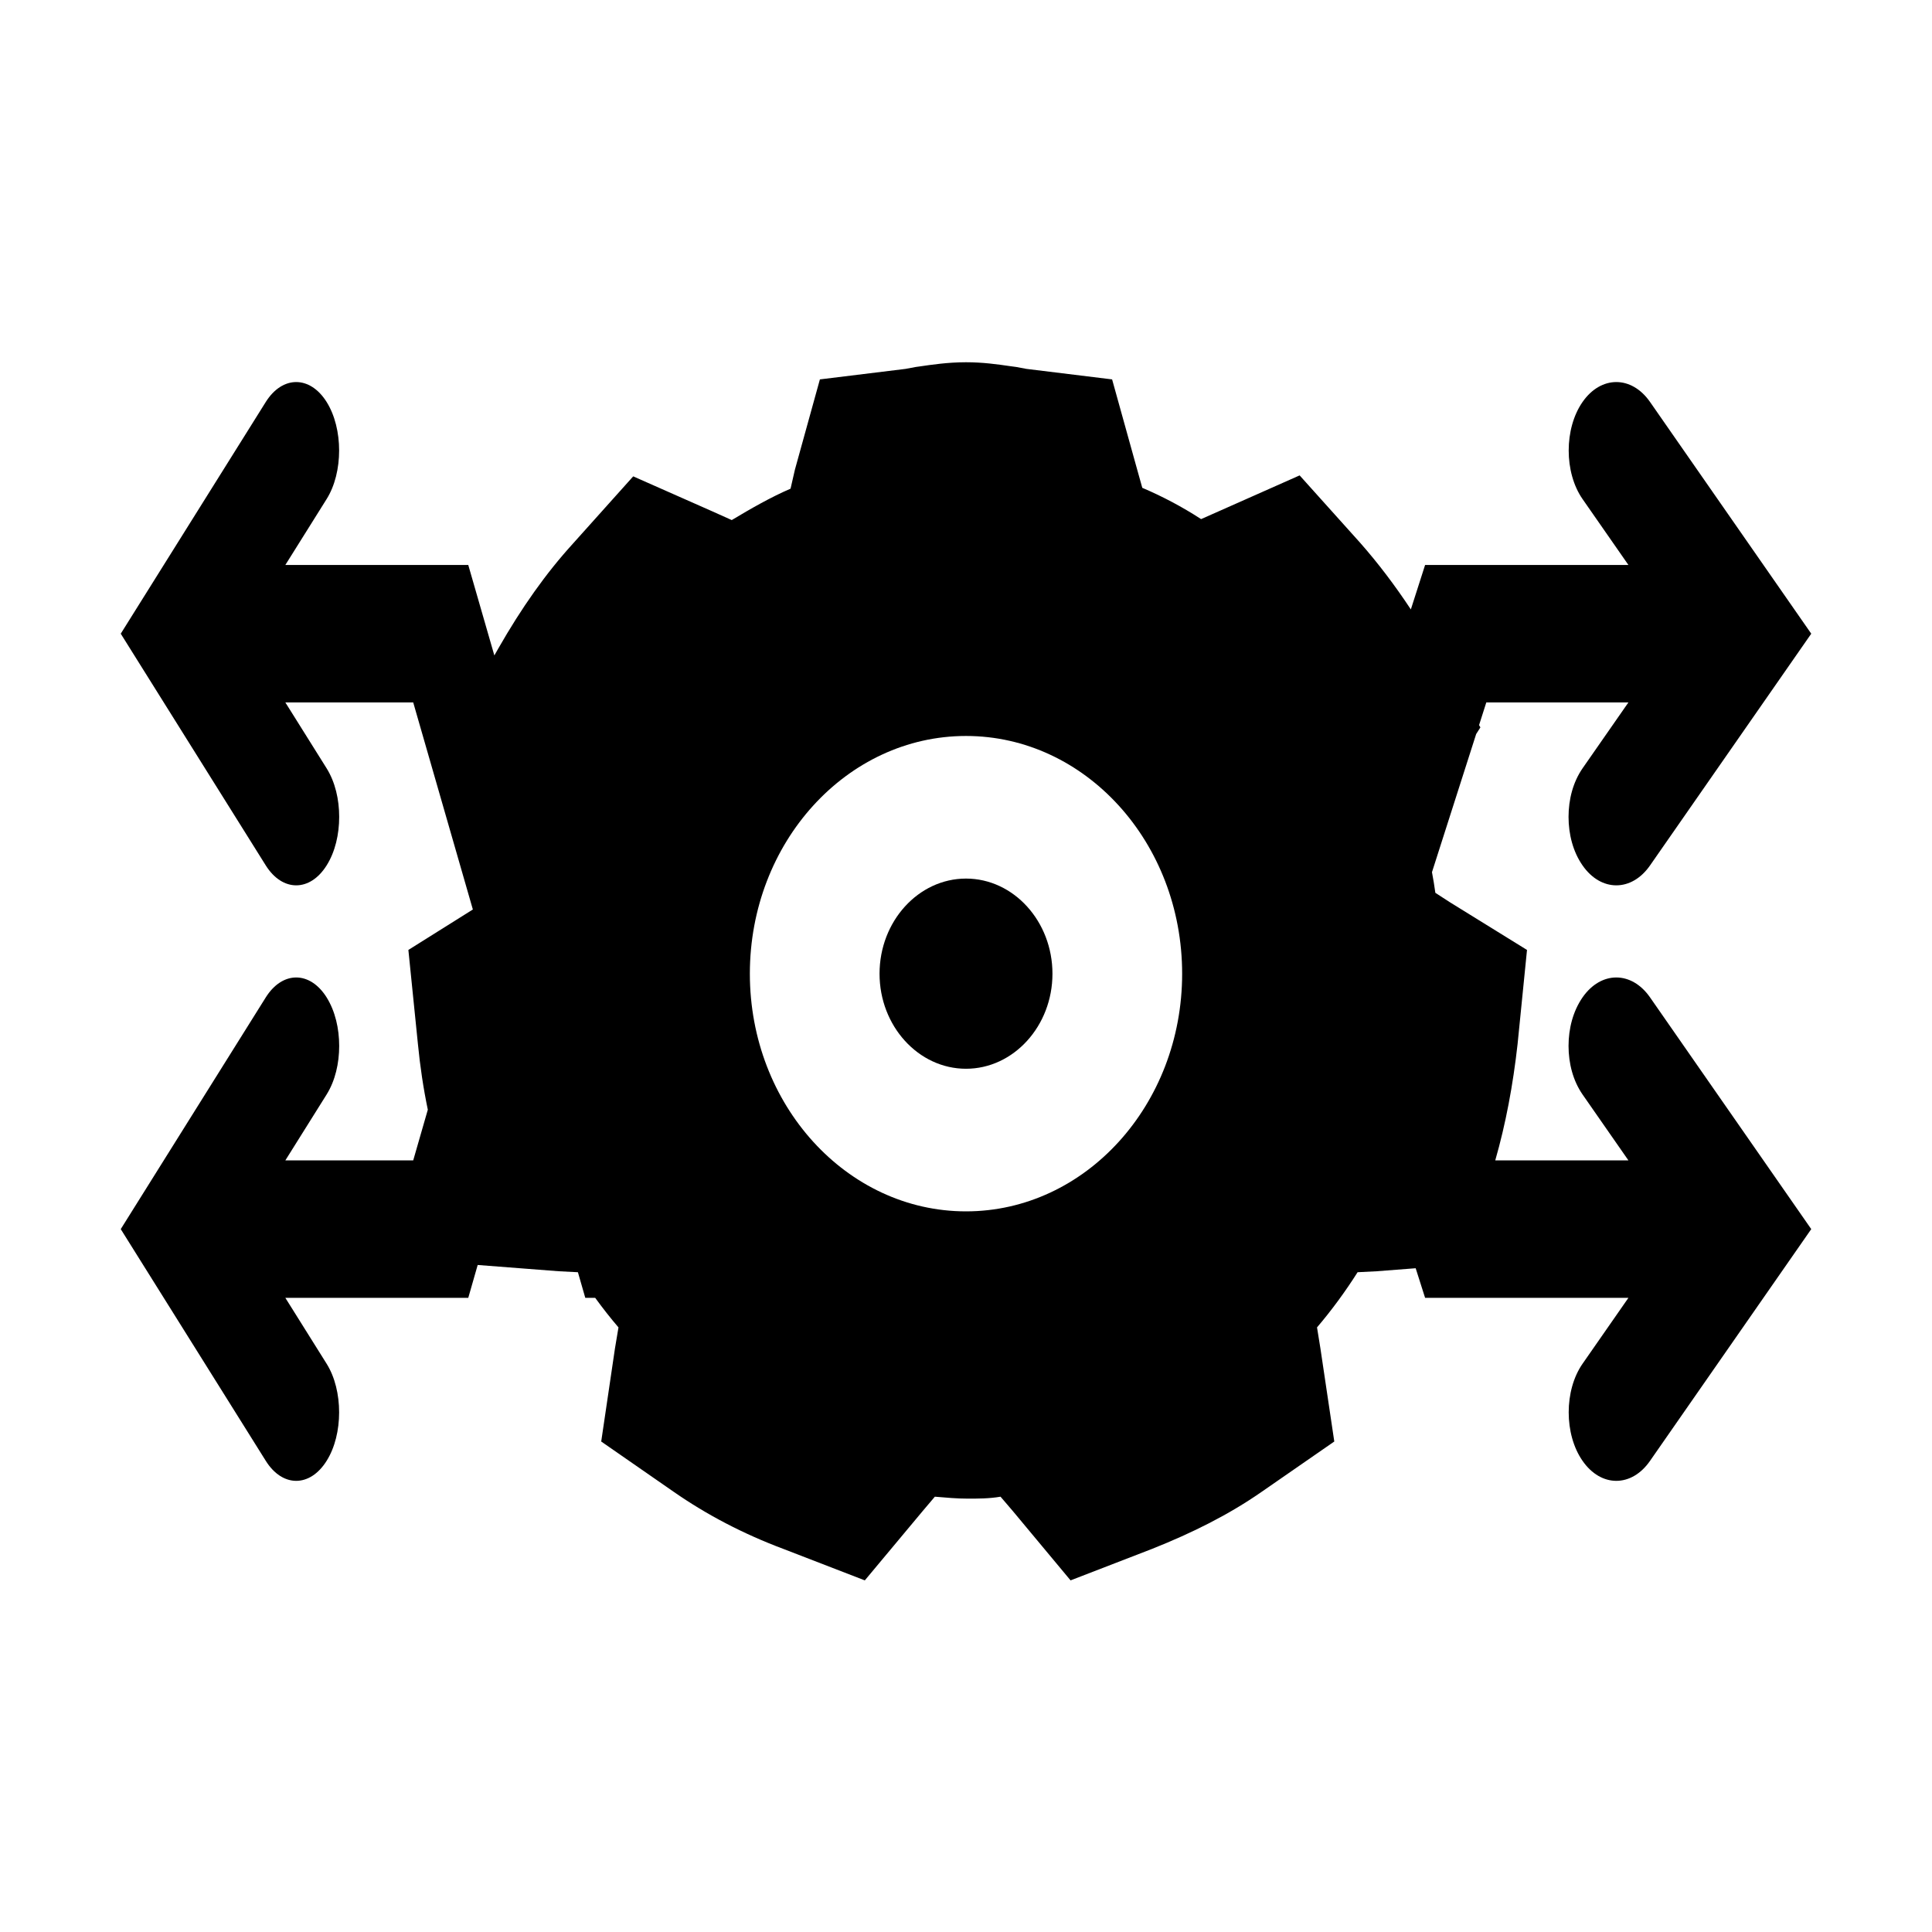
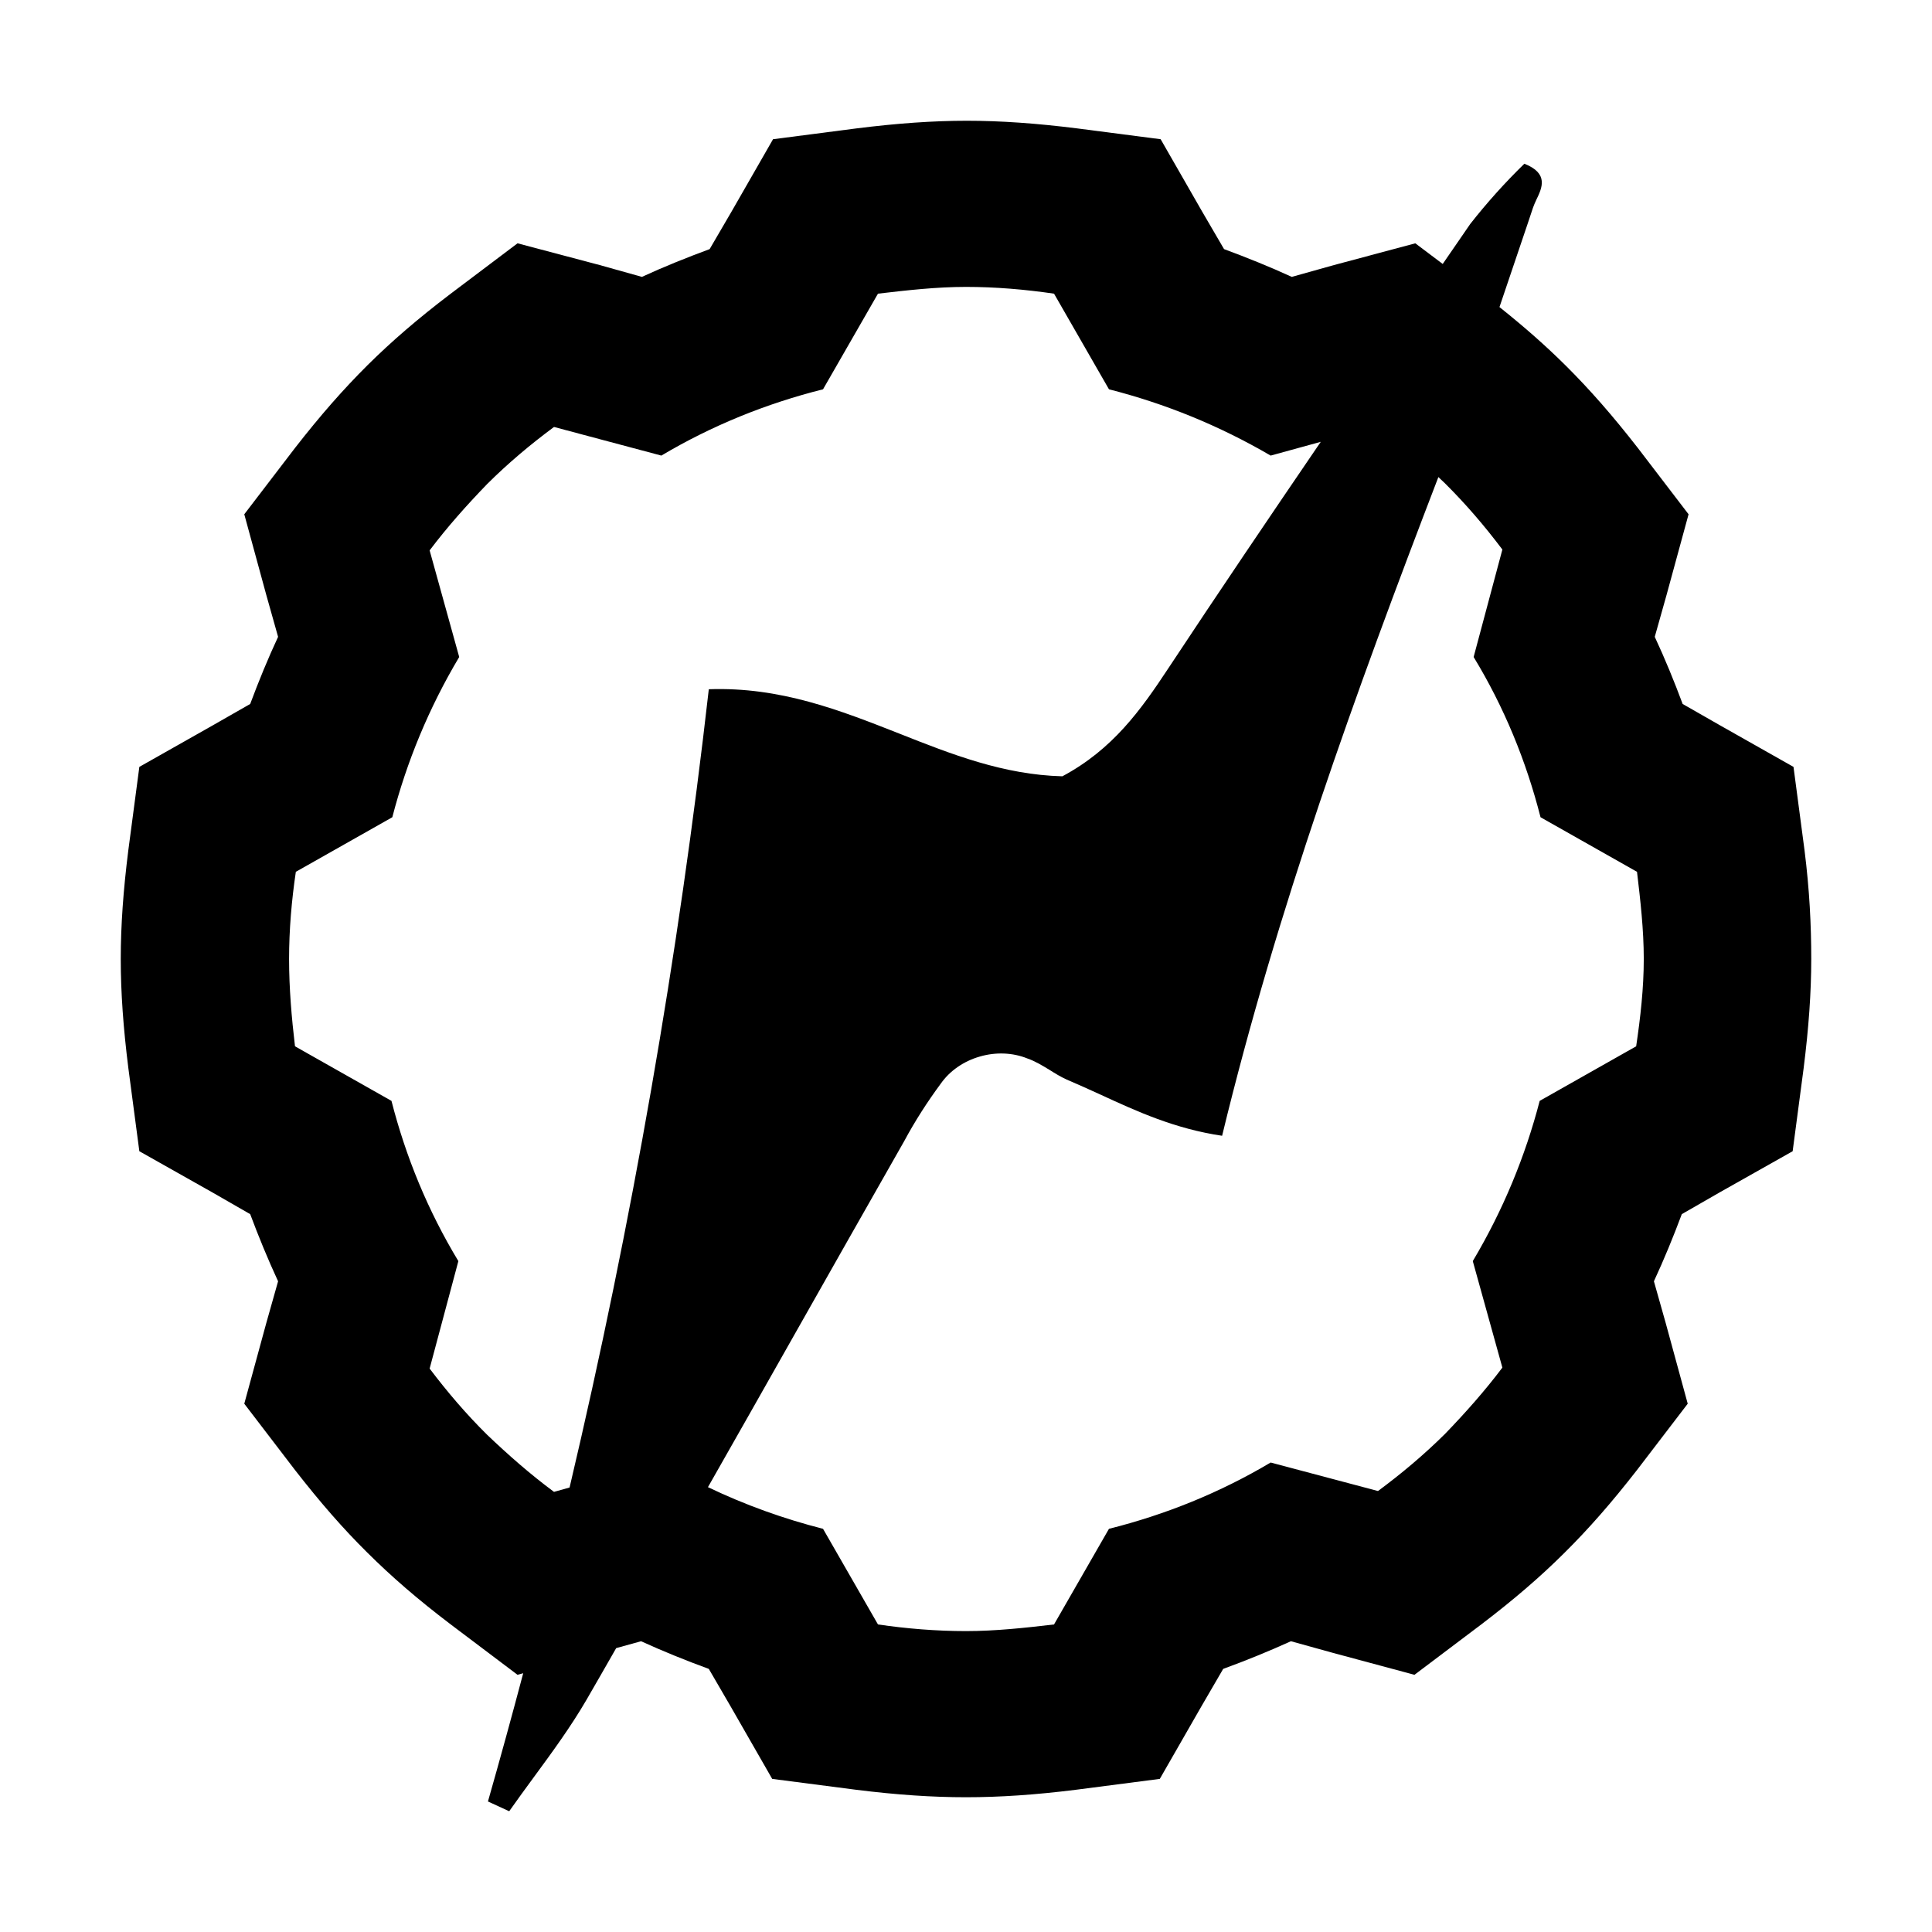
<svg xmlns="http://www.w3.org/2000/svg" width="16" height="16" viewBox="0 0 16 16">
-   <path d="M8 7.276C7.606 7.276 7.284 7.63 7.284 8.064C7.284 8.497 7.606 8.851 8 8.851C8.394 8.851 8.716 8.497 8.716 8.064C8.716 7.63 8.394 7.276 8 7.276Z" />
-   <path fill-rule="evenodd" clip-rule="evenodd" d="M12.009 7.473L11.887 7.394C11.879 7.337 11.87 7.28 11.859 7.223L12.225 6.079L12.26 6.024L12.249 6.005L12.309 5.817H13.486L13.106 6.363C13.027 6.477 12.99 6.621 12.99 6.765C12.99 6.909 13.027 7.054 13.106 7.167C13.259 7.387 13.512 7.387 13.665 7.167L15 5.248L13.665 3.329C13.512 3.109 13.259 3.109 13.106 3.329C12.953 3.549 12.953 3.913 13.106 4.133L13.486 4.679H11.802L11.684 5.047C11.551 4.846 11.413 4.664 11.265 4.496L10.763 3.937L10.105 4.229L9.947 4.299C9.79 4.197 9.625 4.11 9.46 4.04L9.418 3.89L9.21 3.142L8.501 3.055L8.415 3.039L8.363 3.032C8.26 3.017 8.14 3 8 3C7.85 3 7.717 3.02 7.614 3.035L7.585 3.039L7.499 3.055L6.79 3.142L6.583 3.89L6.547 4.047C6.382 4.118 6.217 4.213 6.06 4.307L5.902 4.236L5.244 3.945L4.743 4.504C4.521 4.748 4.32 5.032 4.127 5.37L4.094 5.428L3.878 4.679H2.363L2.705 4.133C2.843 3.913 2.843 3.549 2.705 3.329C2.567 3.109 2.339 3.109 2.201 3.329L1 5.248L2.201 7.167C2.339 7.387 2.567 7.387 2.705 7.167C2.776 7.054 2.809 6.909 2.809 6.765C2.809 6.621 2.776 6.477 2.705 6.363L2.363 5.817H3.422L3.916 7.532L3.382 7.867L3.461 8.646C3.479 8.831 3.506 9.013 3.543 9.19L3.422 9.61H2.363L2.705 9.064C2.776 8.95 2.809 8.806 2.809 8.662C2.809 8.518 2.776 8.374 2.705 8.26C2.567 8.04 2.339 8.04 2.201 8.26L1 10.179L2.201 12.098C2.339 12.319 2.567 12.319 2.705 12.098C2.843 11.879 2.843 11.514 2.705 11.294L2.363 10.748H3.878L3.956 10.476L4.628 10.528L4.786 10.536C4.786 10.537 4.786 10.536 4.786 10.536L4.847 10.748H4.929C4.991 10.833 5.055 10.915 5.122 10.993L5.093 11.166L4.979 11.938L5.58 12.355C5.852 12.544 6.153 12.702 6.489 12.828L7.162 13.088L7.642 12.513L7.742 12.395C7.835 12.403 7.928 12.411 8.014 12.411C8.1 12.411 8.193 12.411 8.286 12.395L8.387 12.513L8.866 13.088L9.539 12.828C9.876 12.694 10.176 12.544 10.448 12.355L11.05 11.938L10.935 11.166L10.907 10.993C11.028 10.851 11.143 10.694 11.243 10.536L11.401 10.528L11.724 10.503L11.802 10.748H13.486L13.106 11.294C12.953 11.514 12.953 11.879 13.106 12.098C13.259 12.319 13.512 12.319 13.665 12.098L15 10.179L13.665 8.26C13.512 8.04 13.259 8.04 13.106 8.26C13.027 8.374 12.99 8.518 12.99 8.662C12.99 8.806 13.027 8.95 13.106 9.064L13.486 9.61H12.383C12.47 9.307 12.53 8.986 12.568 8.646L12.646 7.867L12.009 7.473ZM8 10.032C7.012 10.032 6.21 9.15 6.21 8.064C6.21 6.977 7.012 6.095 8 6.095C8.988 6.095 9.79 6.977 9.79 8.064C9.79 9.15 8.988 10.032 8 10.032Z" />
+   <path fill-rule="evenodd" clip-rule="evenodd" d="M14.853 6.351L14.944 7.039C14.986 7.372 15 7.664 15 7.942C15 8.22 14.979 8.512 14.937 8.846L14.846 9.534L14.243 9.874L13.928 10.055C13.858 10.242 13.781 10.43 13.697 10.611L13.795 10.958L13.977 11.625L13.557 12.174C13.346 12.445 13.157 12.661 12.954 12.862C12.758 13.057 12.54 13.245 12.267 13.453L11.714 13.87L11.041 13.689L10.691 13.592C10.508 13.675 10.319 13.752 10.13 13.821L9.948 14.134L9.605 14.732L8.911 14.822C8.575 14.864 8.28 14.884 8 14.884C7.72 14.884 7.425 14.864 7.089 14.822L6.395 14.732L6.052 14.134L5.87 13.821C5.681 13.752 5.491 13.675 5.309 13.592L5.103 13.649C5.021 13.792 4.939 13.936 4.856 14.079C4.729 14.297 4.576 14.507 4.423 14.715C4.353 14.81 4.284 14.905 4.217 15L4.041 14.919C4.142 14.565 4.239 14.212 4.333 13.857L4.286 13.87L3.733 13.453C3.459 13.245 3.242 13.057 3.039 12.855C2.843 12.661 2.654 12.445 2.443 12.174L2.023 11.625L2.205 10.958L2.303 10.611C2.219 10.43 2.142 10.242 2.072 10.055L1.757 9.874L1.154 9.534L1.063 8.846C1.021 8.512 1 8.22 1 7.942C1 7.664 1.021 7.372 1.063 7.039L1.154 6.351L1.757 6.01L2.072 5.83C2.142 5.642 2.219 5.454 2.303 5.274L2.205 4.926L2.023 4.259L2.443 3.71C2.654 3.439 2.843 3.224 3.046 3.022C3.242 2.828 3.459 2.64 3.733 2.432L4.286 2.015L4.966 2.195L5.316 2.293C5.498 2.209 5.688 2.133 5.877 2.063L6.059 1.751L6.402 1.153L7.096 1.063C7.432 1.021 7.727 1 8.007 1C8.287 1 8.582 1.021 8.918 1.063L9.612 1.153L9.955 1.751L10.137 2.063C10.326 2.133 10.515 2.209 10.698 2.293L11.048 2.195L11.721 2.015L11.948 2.186C12 2.11 12.053 2.034 12.105 1.958L12.175 1.856C12.312 1.681 12.462 1.514 12.624 1.356C12.828 1.436 12.771 1.556 12.723 1.655C12.712 1.679 12.702 1.701 12.695 1.722C12.681 1.763 12.667 1.804 12.654 1.845C12.575 2.078 12.497 2.311 12.418 2.543C12.626 2.709 12.802 2.864 12.968 3.029C13.164 3.224 13.353 3.439 13.564 3.71L13.984 4.259L13.802 4.926L13.704 5.274C13.788 5.454 13.865 5.642 13.935 5.83L14.25 6.01L14.853 6.351ZM11.912 3.951C11.93 3.968 11.948 3.985 11.966 4.002C12.141 4.176 12.295 4.356 12.442 4.551L12.204 5.441C12.457 5.857 12.639 6.302 12.758 6.768L13.557 7.22C13.585 7.456 13.613 7.699 13.613 7.942C13.613 8.185 13.585 8.429 13.55 8.665L12.751 9.117C12.632 9.575 12.449 10.02 12.197 10.444L12.442 11.326C12.295 11.521 12.134 11.702 11.966 11.876C11.791 12.049 11.609 12.202 11.412 12.348L10.523 12.112C10.102 12.362 9.654 12.543 9.184 12.661L8.729 13.453C8.49 13.481 8.245 13.508 8 13.508C7.755 13.508 7.51 13.488 7.271 13.453L6.816 12.661C6.491 12.578 6.172 12.464 5.863 12.316C6.092 11.914 6.32 11.511 6.548 11.108C6.861 10.555 7.174 10.002 7.489 9.449C7.577 9.285 7.679 9.126 7.792 8.973C7.866 8.868 7.981 8.788 8.114 8.75C8.247 8.711 8.388 8.717 8.509 8.766C8.575 8.789 8.633 8.825 8.691 8.86C8.737 8.889 8.784 8.918 8.835 8.941C8.927 8.98 9.017 9.021 9.107 9.062C9.417 9.205 9.729 9.348 10.121 9.406C10.573 7.539 11.224 5.742 11.912 3.951ZM10.938 3.659C10.513 4.282 10.091 4.906 9.676 5.534C9.447 5.881 9.215 6.206 8.798 6.429C8.31 6.416 7.881 6.247 7.447 6.075C6.959 5.883 6.464 5.687 5.87 5.708C5.619 7.92 5.234 10.127 4.717 12.319L4.588 12.355C4.391 12.209 4.209 12.049 4.034 11.882C3.859 11.709 3.705 11.528 3.558 11.334L3.796 10.444C3.544 10.027 3.361 9.582 3.242 9.117L2.443 8.665C2.415 8.429 2.394 8.185 2.394 7.942C2.394 7.699 2.415 7.456 2.45 7.22L3.249 6.768C3.368 6.309 3.551 5.864 3.803 5.441L3.558 4.558C3.705 4.363 3.866 4.183 4.034 4.009C4.209 3.835 4.391 3.682 4.588 3.536L5.477 3.773C5.898 3.523 6.346 3.342 6.816 3.224L7.271 2.432C7.51 2.404 7.755 2.376 8 2.376C8.245 2.376 8.49 2.397 8.729 2.432L9.184 3.224C9.647 3.342 10.095 3.523 10.523 3.773L10.938 3.659Z" />
</svg>
